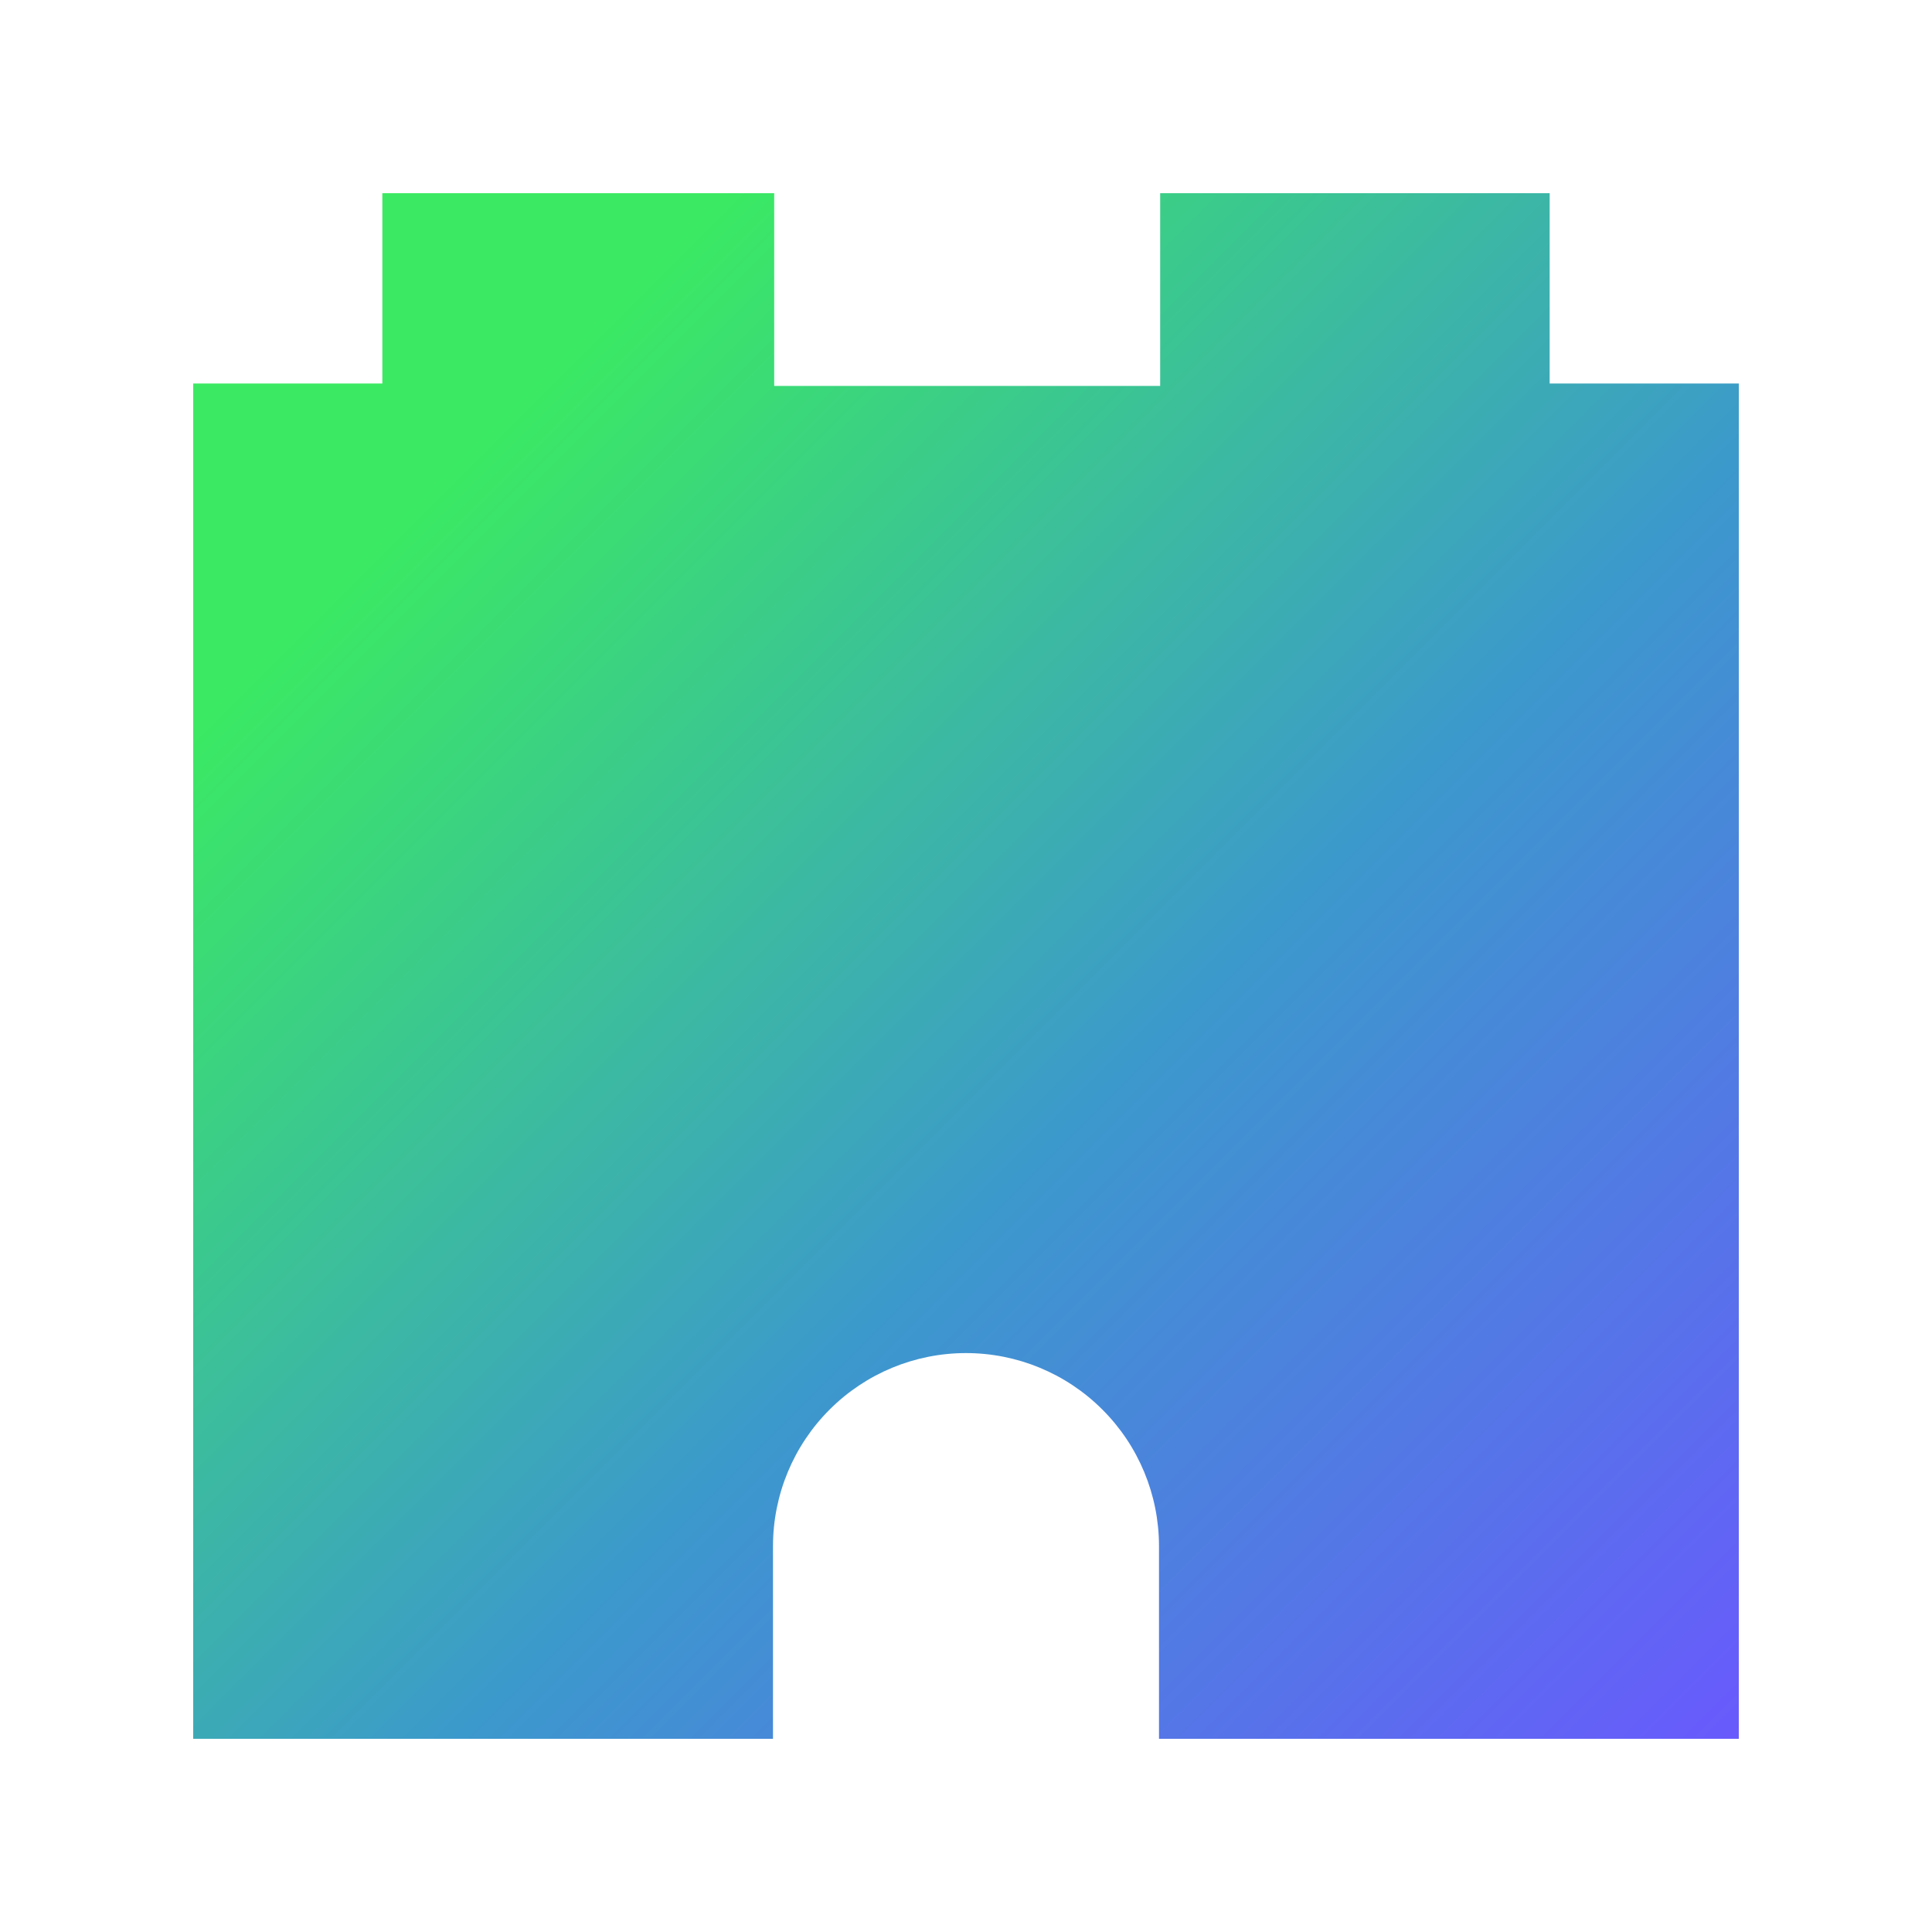
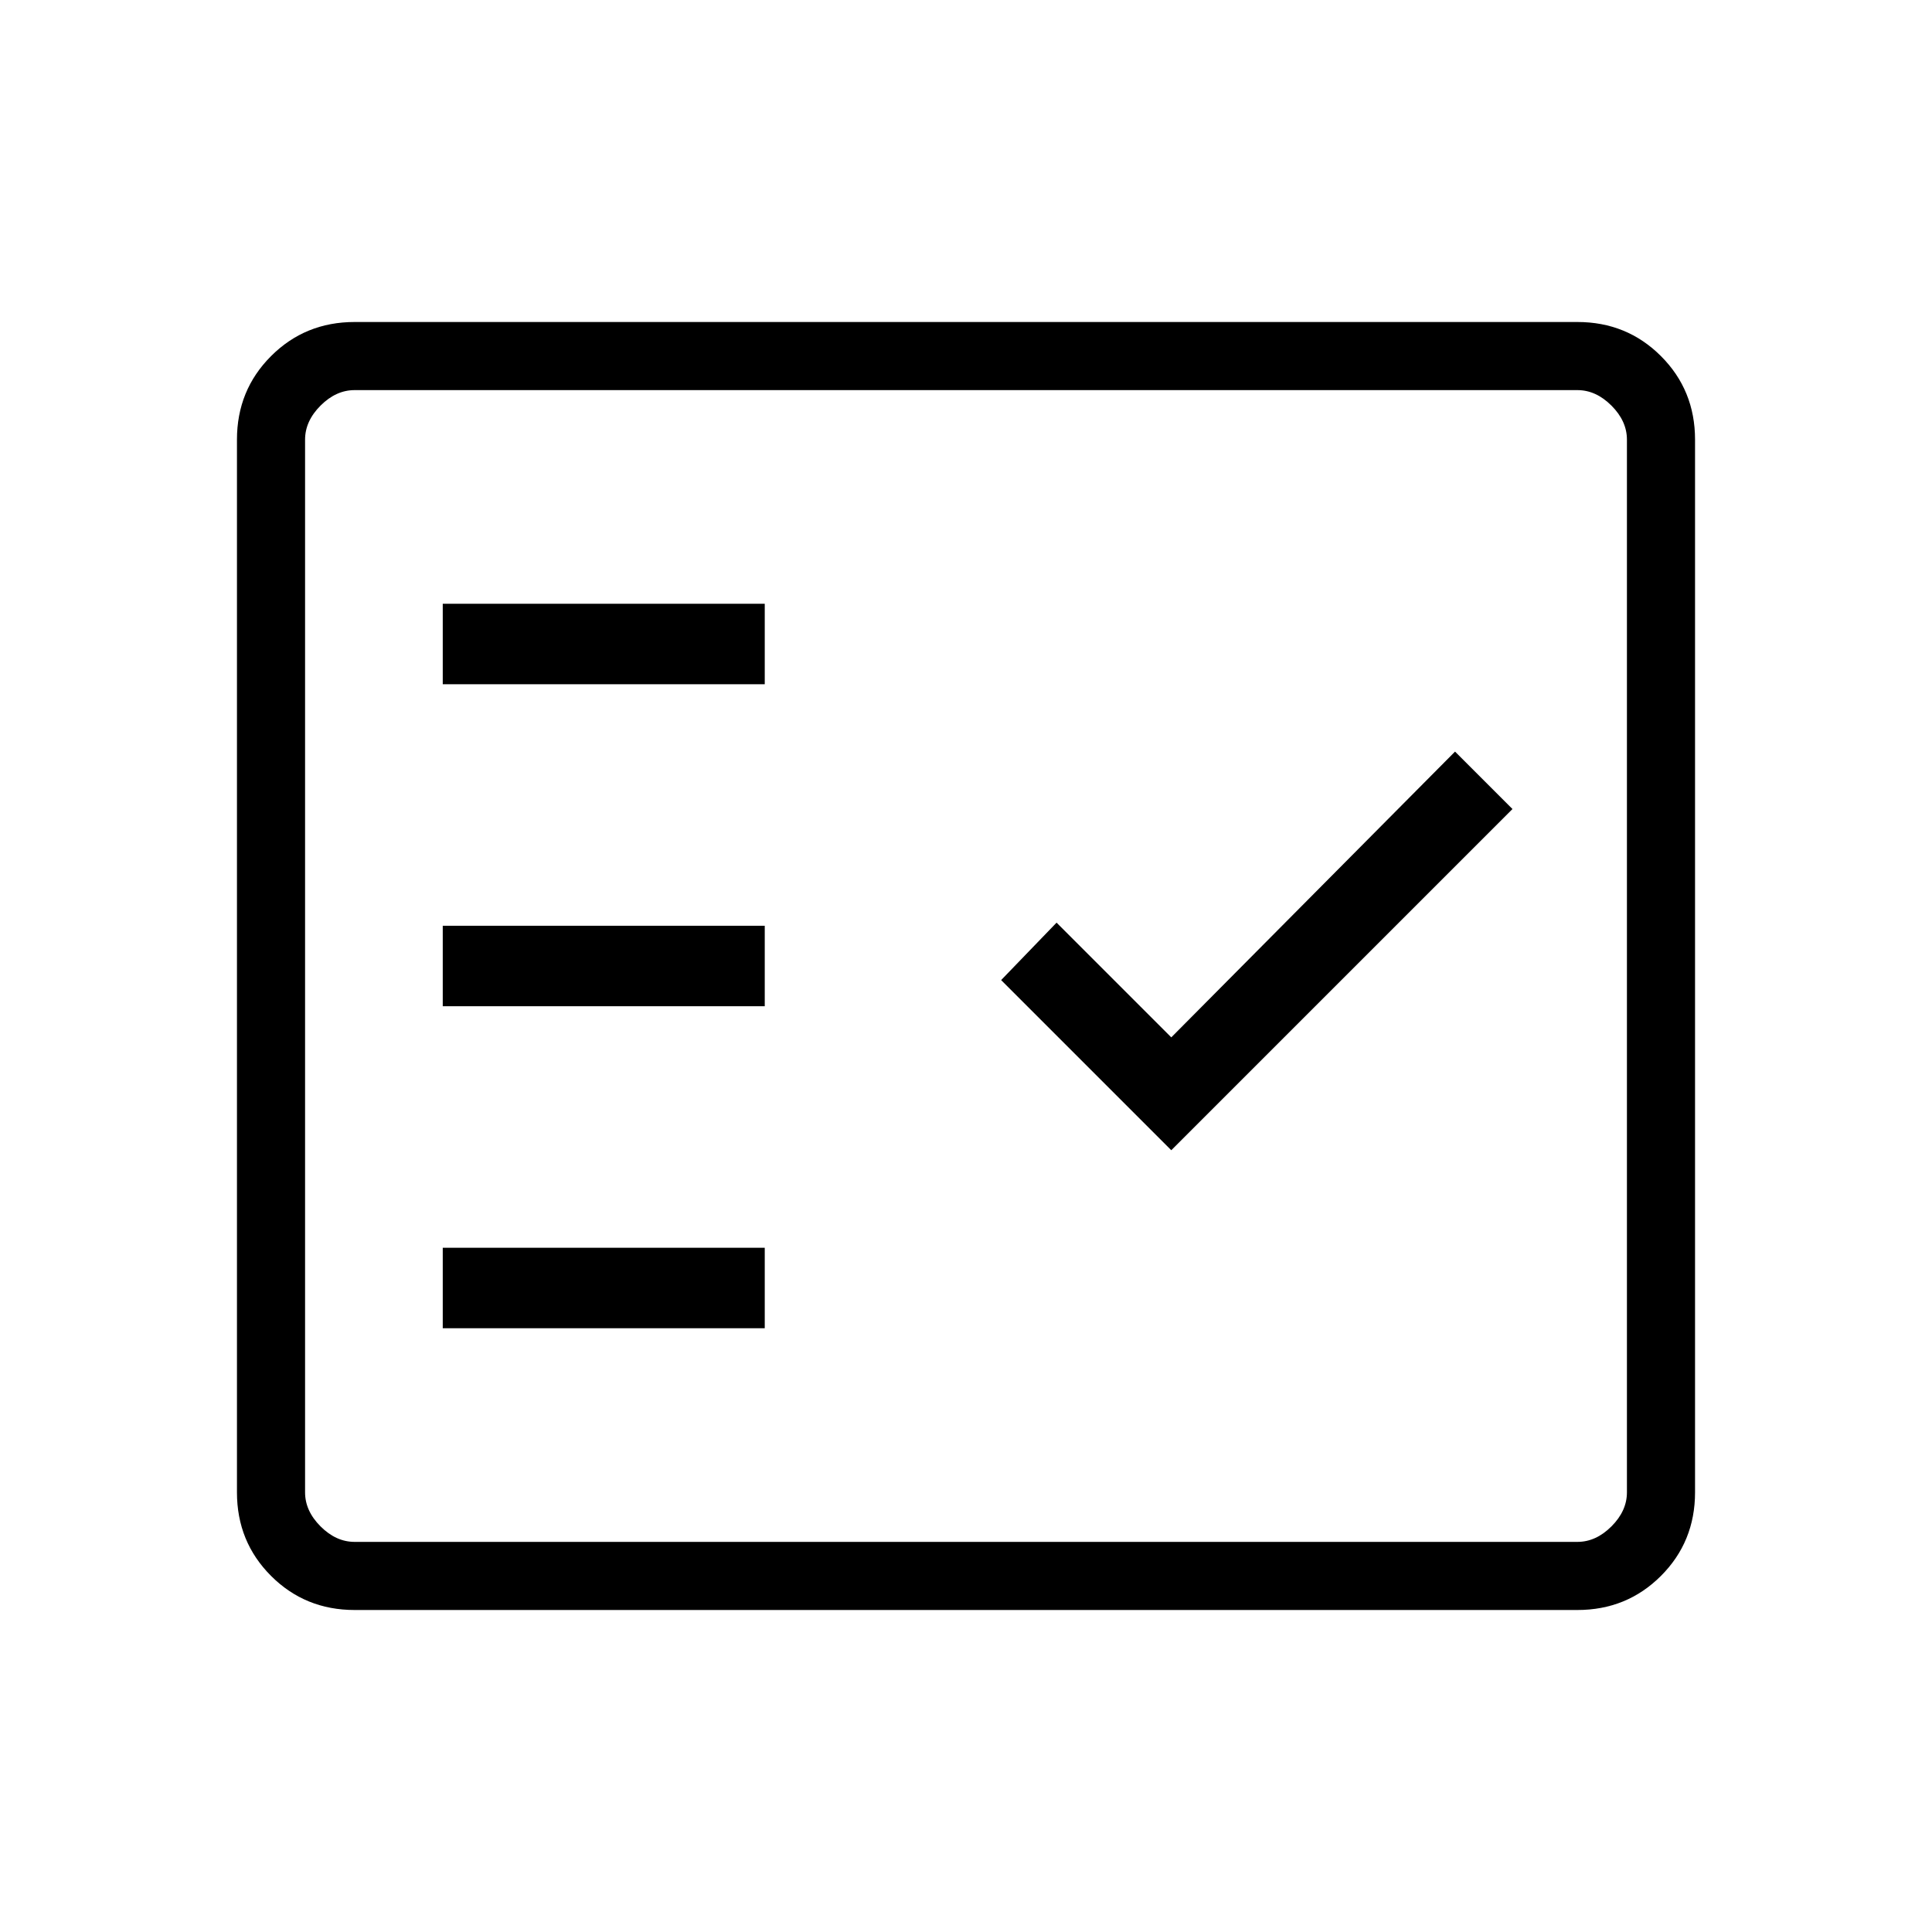
- <svg xmlns="http://www.w3.org/2000/svg" width="40" height="40" viewBox="0 0 40 40" fill="none">
-   <path d="M32.084 7.94V4H24.02V7.99H16.029V4H7.916V7.94H4V36H16.004V32.005C16.006 30.946 16.427 29.931 17.177 29.183C17.926 28.434 18.941 28.014 20 28.014C21.059 28.014 22.074 28.434 22.823 29.183C23.573 29.931 23.994 30.946 23.996 32.005V36H36V7.94H32.084Z" fill="url(#paint0_linear)" />
-   <defs>
-     <linearGradient id="paint0_linear" x1="2.942" y1="4.9" x2="37.777" y2="39.734" gradientUnits="userSpaceOnUse">
-       <stop offset="0.159" stop-color="#3BEA62" />
-       <stop offset="0.54" stop-color="#3C99CC" />
-       <stop offset="0.937" stop-color="#6B57FF" />
-     </linearGradient>
-   </defs>
+ <svg xmlns="http://www.w3.org/2000/svg" height="40" viewBox="0 -960 960 960" width="40">
+   <path d="M176.205-160q-24.577 0-41.519-16.942-16.943-16.942-16.943-41.519v-523.078q0-24.577 16.943-41.519Q151.628-800 176.205-800h607.59q24.577 0 41.519 16.942 16.943 16.942 16.943 41.519v523.078q0 24.577-16.943 41.519Q808.372-160 783.795-160h-607.59Zm0-33.846h607.59q9.231 0 16.923-7.692 7.693-7.692 7.693-16.923v-523.078q0-9.231-7.693-16.923-7.692-7.692-16.923-7.692h-607.59q-9.231 0-16.923 7.692-7.693 7.692-7.693 16.923v523.078q0 9.231 7.693 16.923 7.692 7.692 16.923 7.692ZM220-300h160v-40H220v40Zm362-88.461L751.539-558 723-586.539l-141 142-57-57L497.461-473 582-388.461ZM220-460h160v-40H220v40Zm0-160h160v-40H220v40Zm-68.411 426.154v-572.308 572.308Z" />
</svg>
